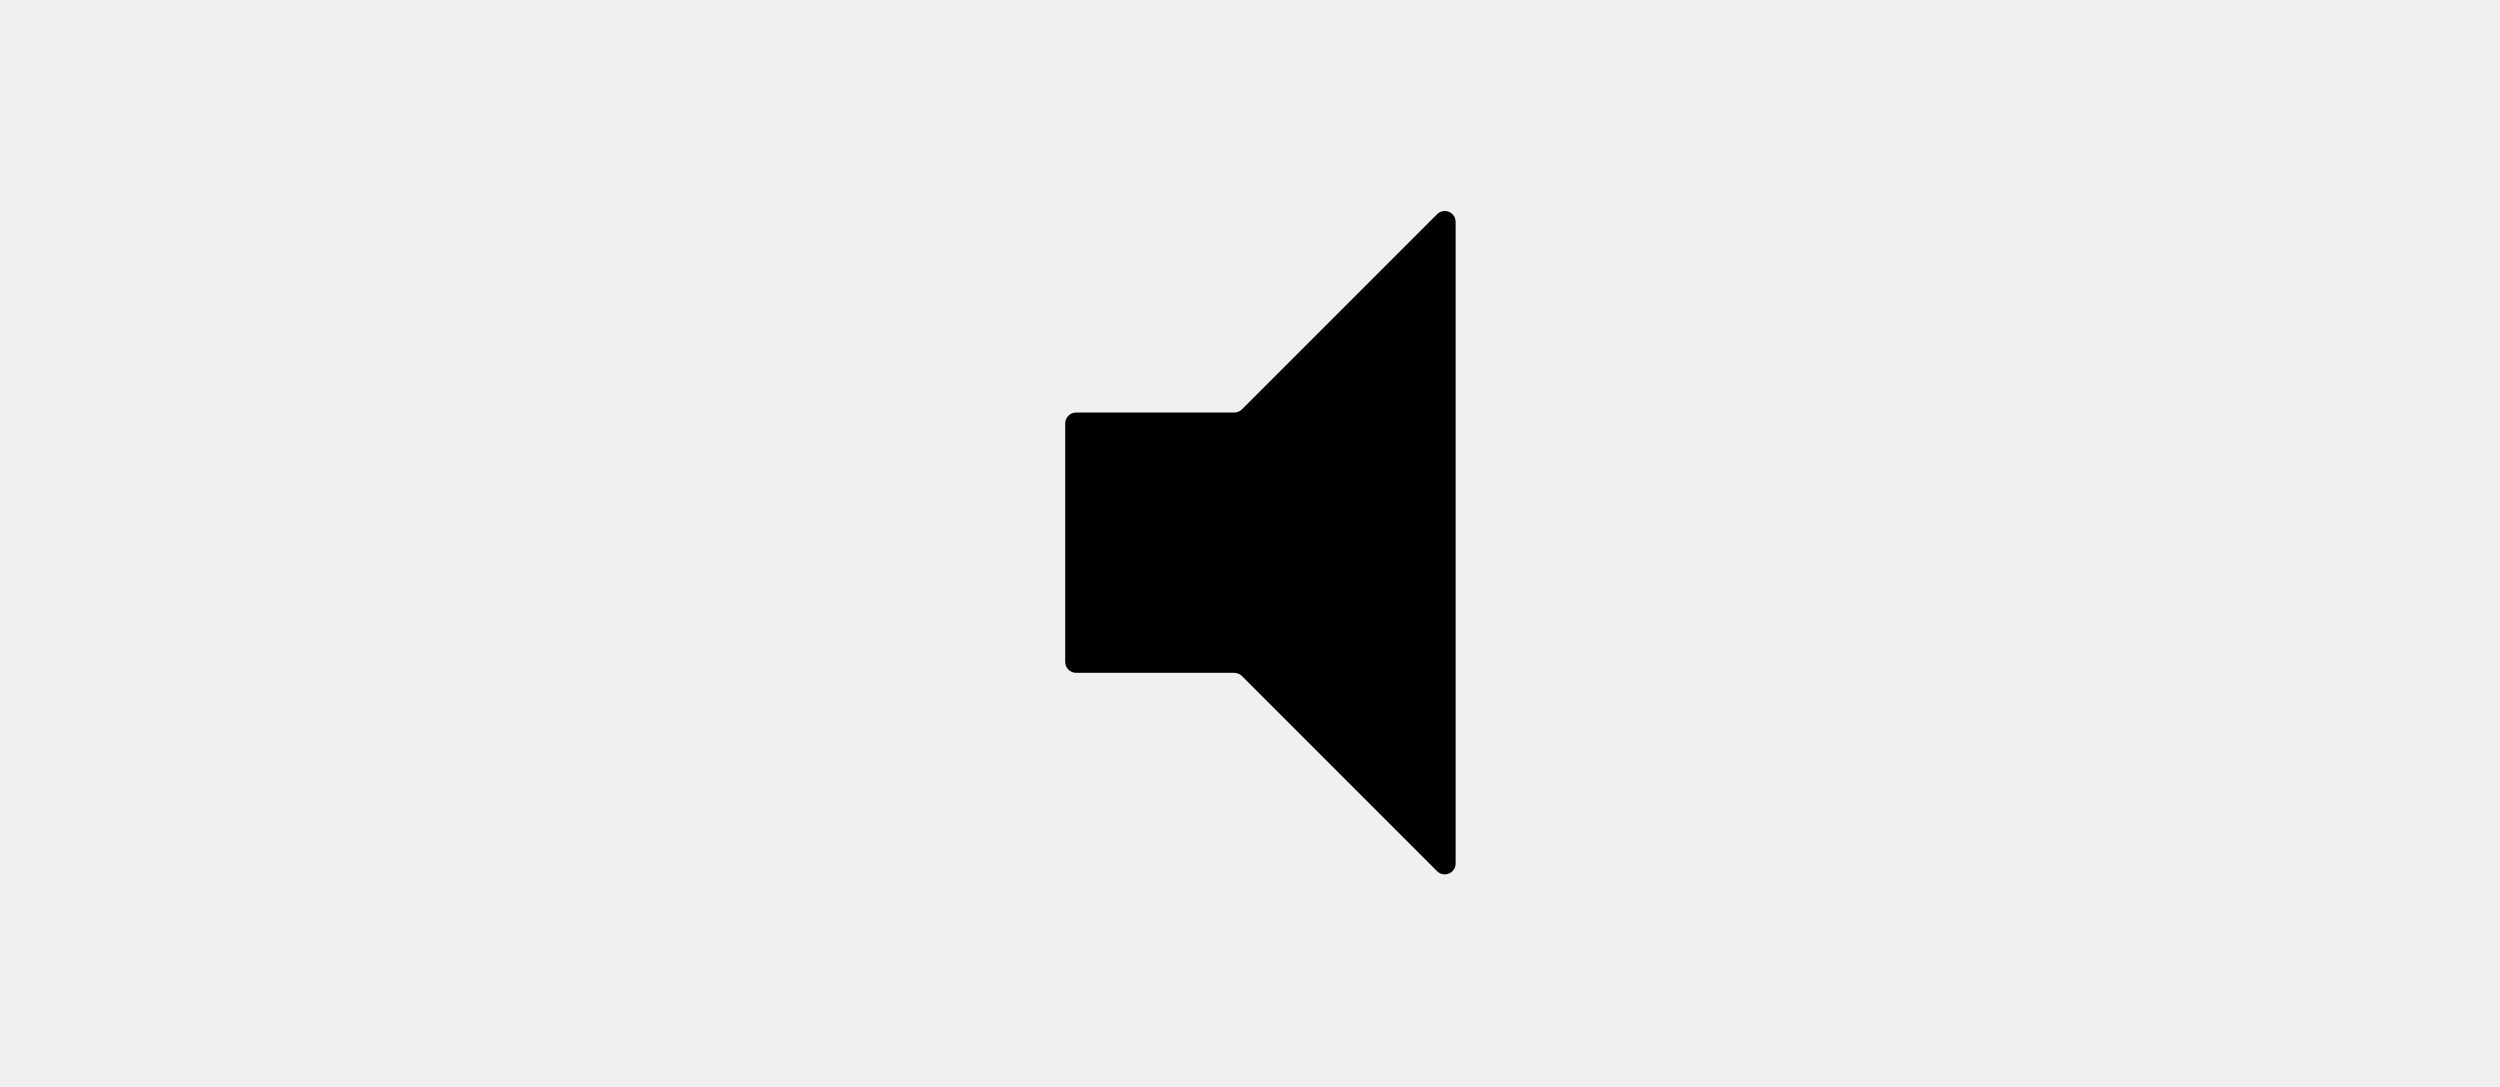
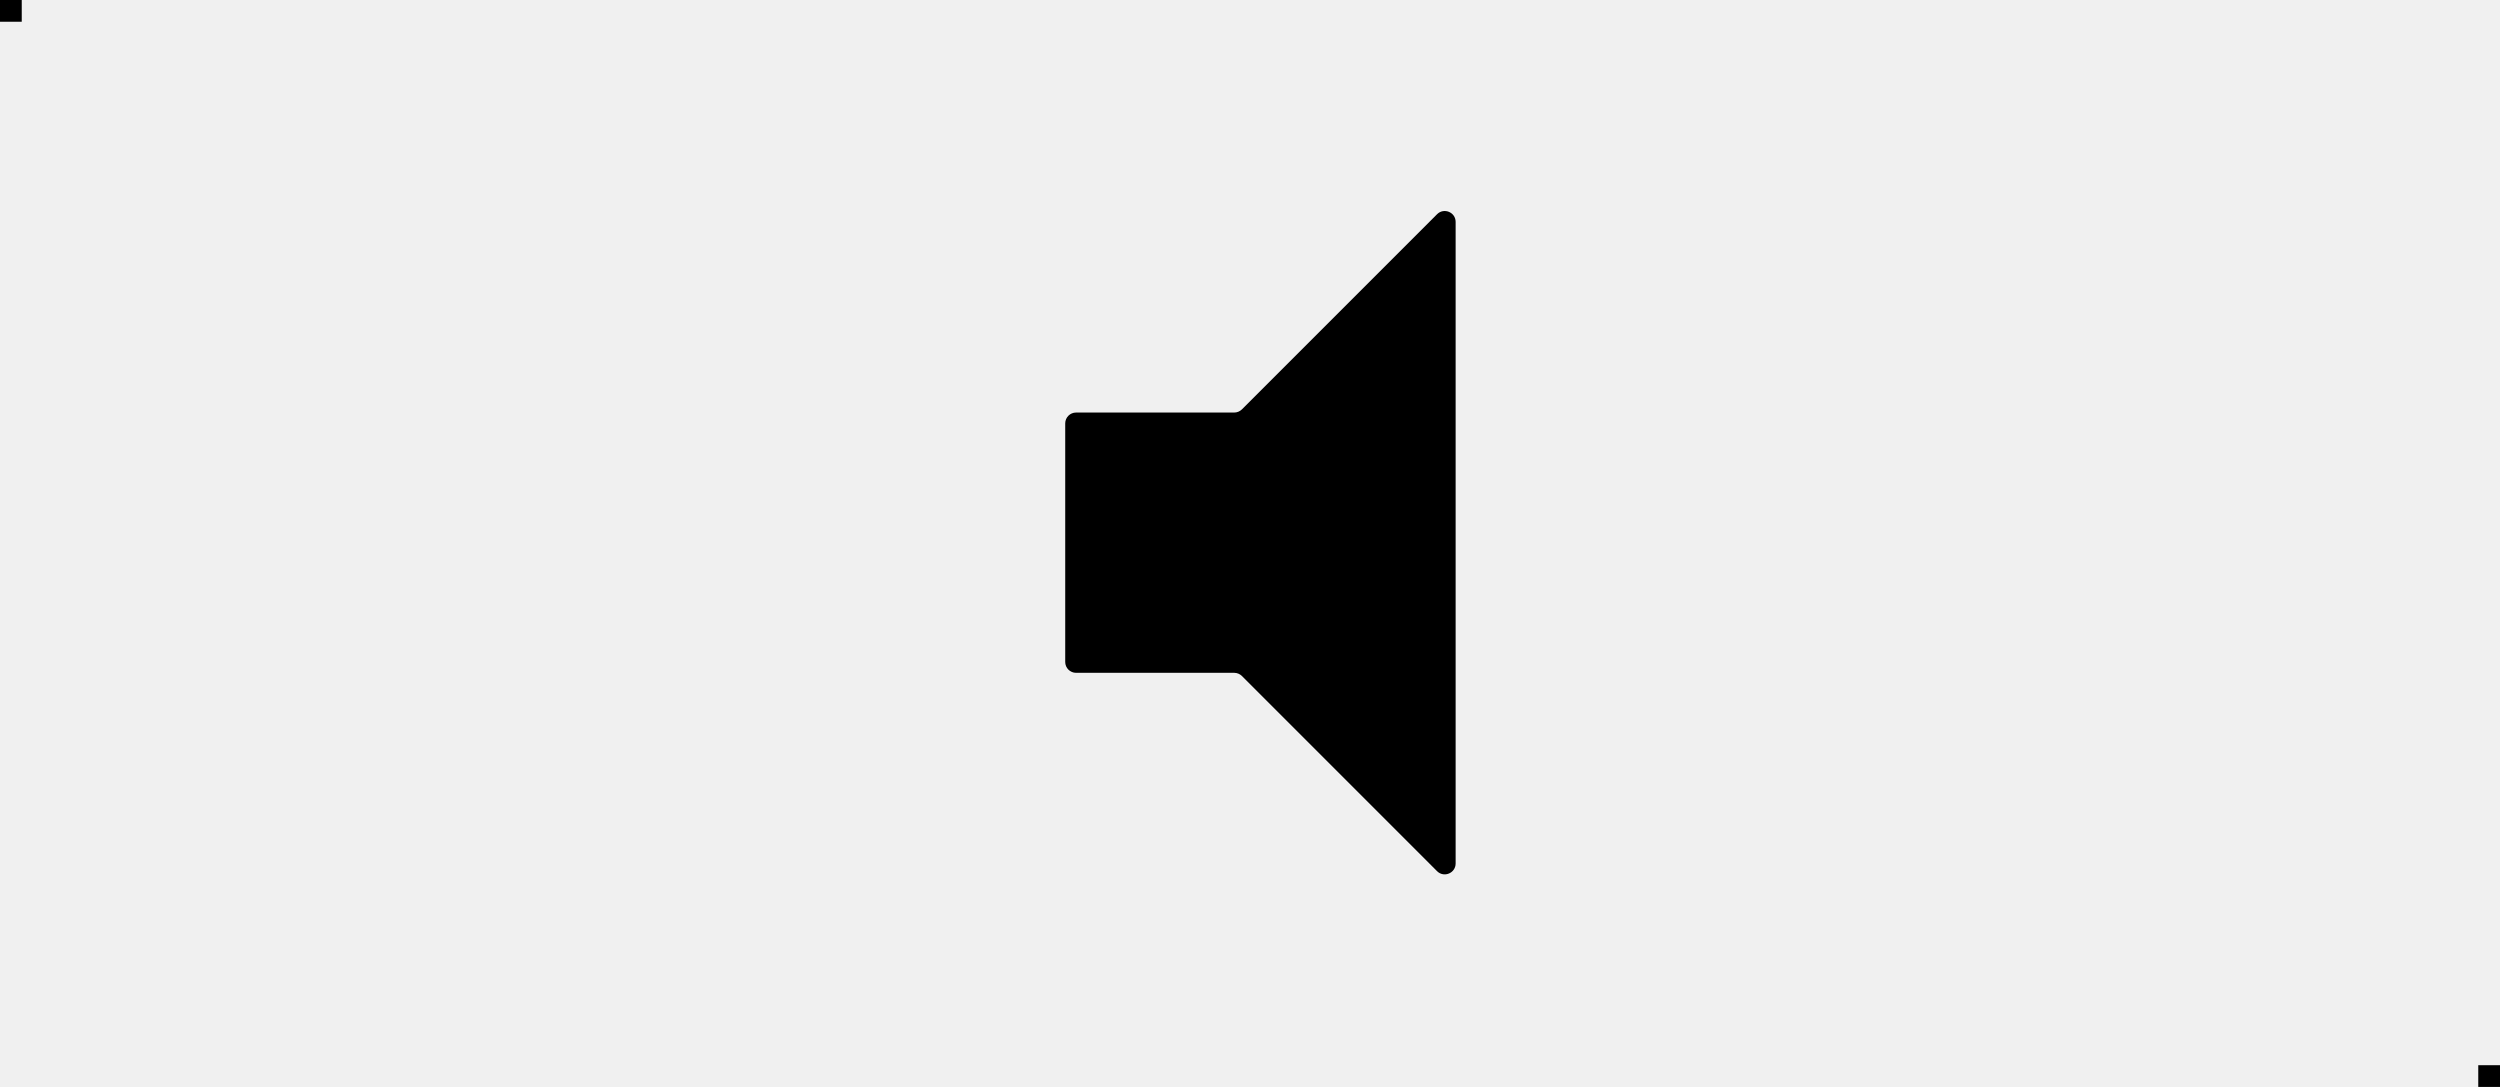
<svg xmlns="http://www.w3.org/2000/svg" width="115" height="50" viewBox="0 0 115 50" fill="none">
-   <path d="M49.5 18.977C49.224 18.977 49 19.201 49 19.477V30.45C49 30.726 49.224 30.95 49.5 30.95H56.775C56.907 30.95 57.034 31.003 57.128 31.096L66.105 40.074C66.42 40.389 66.959 40.165 66.959 39.72V10.207C66.959 9.762 66.42 9.539 66.105 9.854L57.128 18.831C57.034 18.924 56.907 18.977 56.775 18.977H49.5Z" fill="black" />
+   <g clip-path="url(#clip0_19_846)">
+     <path d="M49.5 18.977C49.224 18.977 49 19.201 49 19.477V30.45C49 30.726 49.224 30.95 49.5 30.95H56.775C56.907 30.95 57.034 31.003 57.128 31.096L66.105 40.074C66.42 40.389 66.959 40.165 66.959 39.72V10.207C66.959 9.762 66.42 9.539 66.105 9.854L57.128 18.831C57.034 18.924 56.907 18.977 56.775 18.977H49.5Z" fill="black" />
+     <rect width="1" height="1" fill="black" />
+     <rect x="114" y="49" width="1" height="1" fill="black" />
+   </g>
+   <defs>
+     <clipPath id="clip0_19_846">
+       <rect width="115" height="50" fill="white" />
+     </clipPath>
+   </defs>
</svg>
